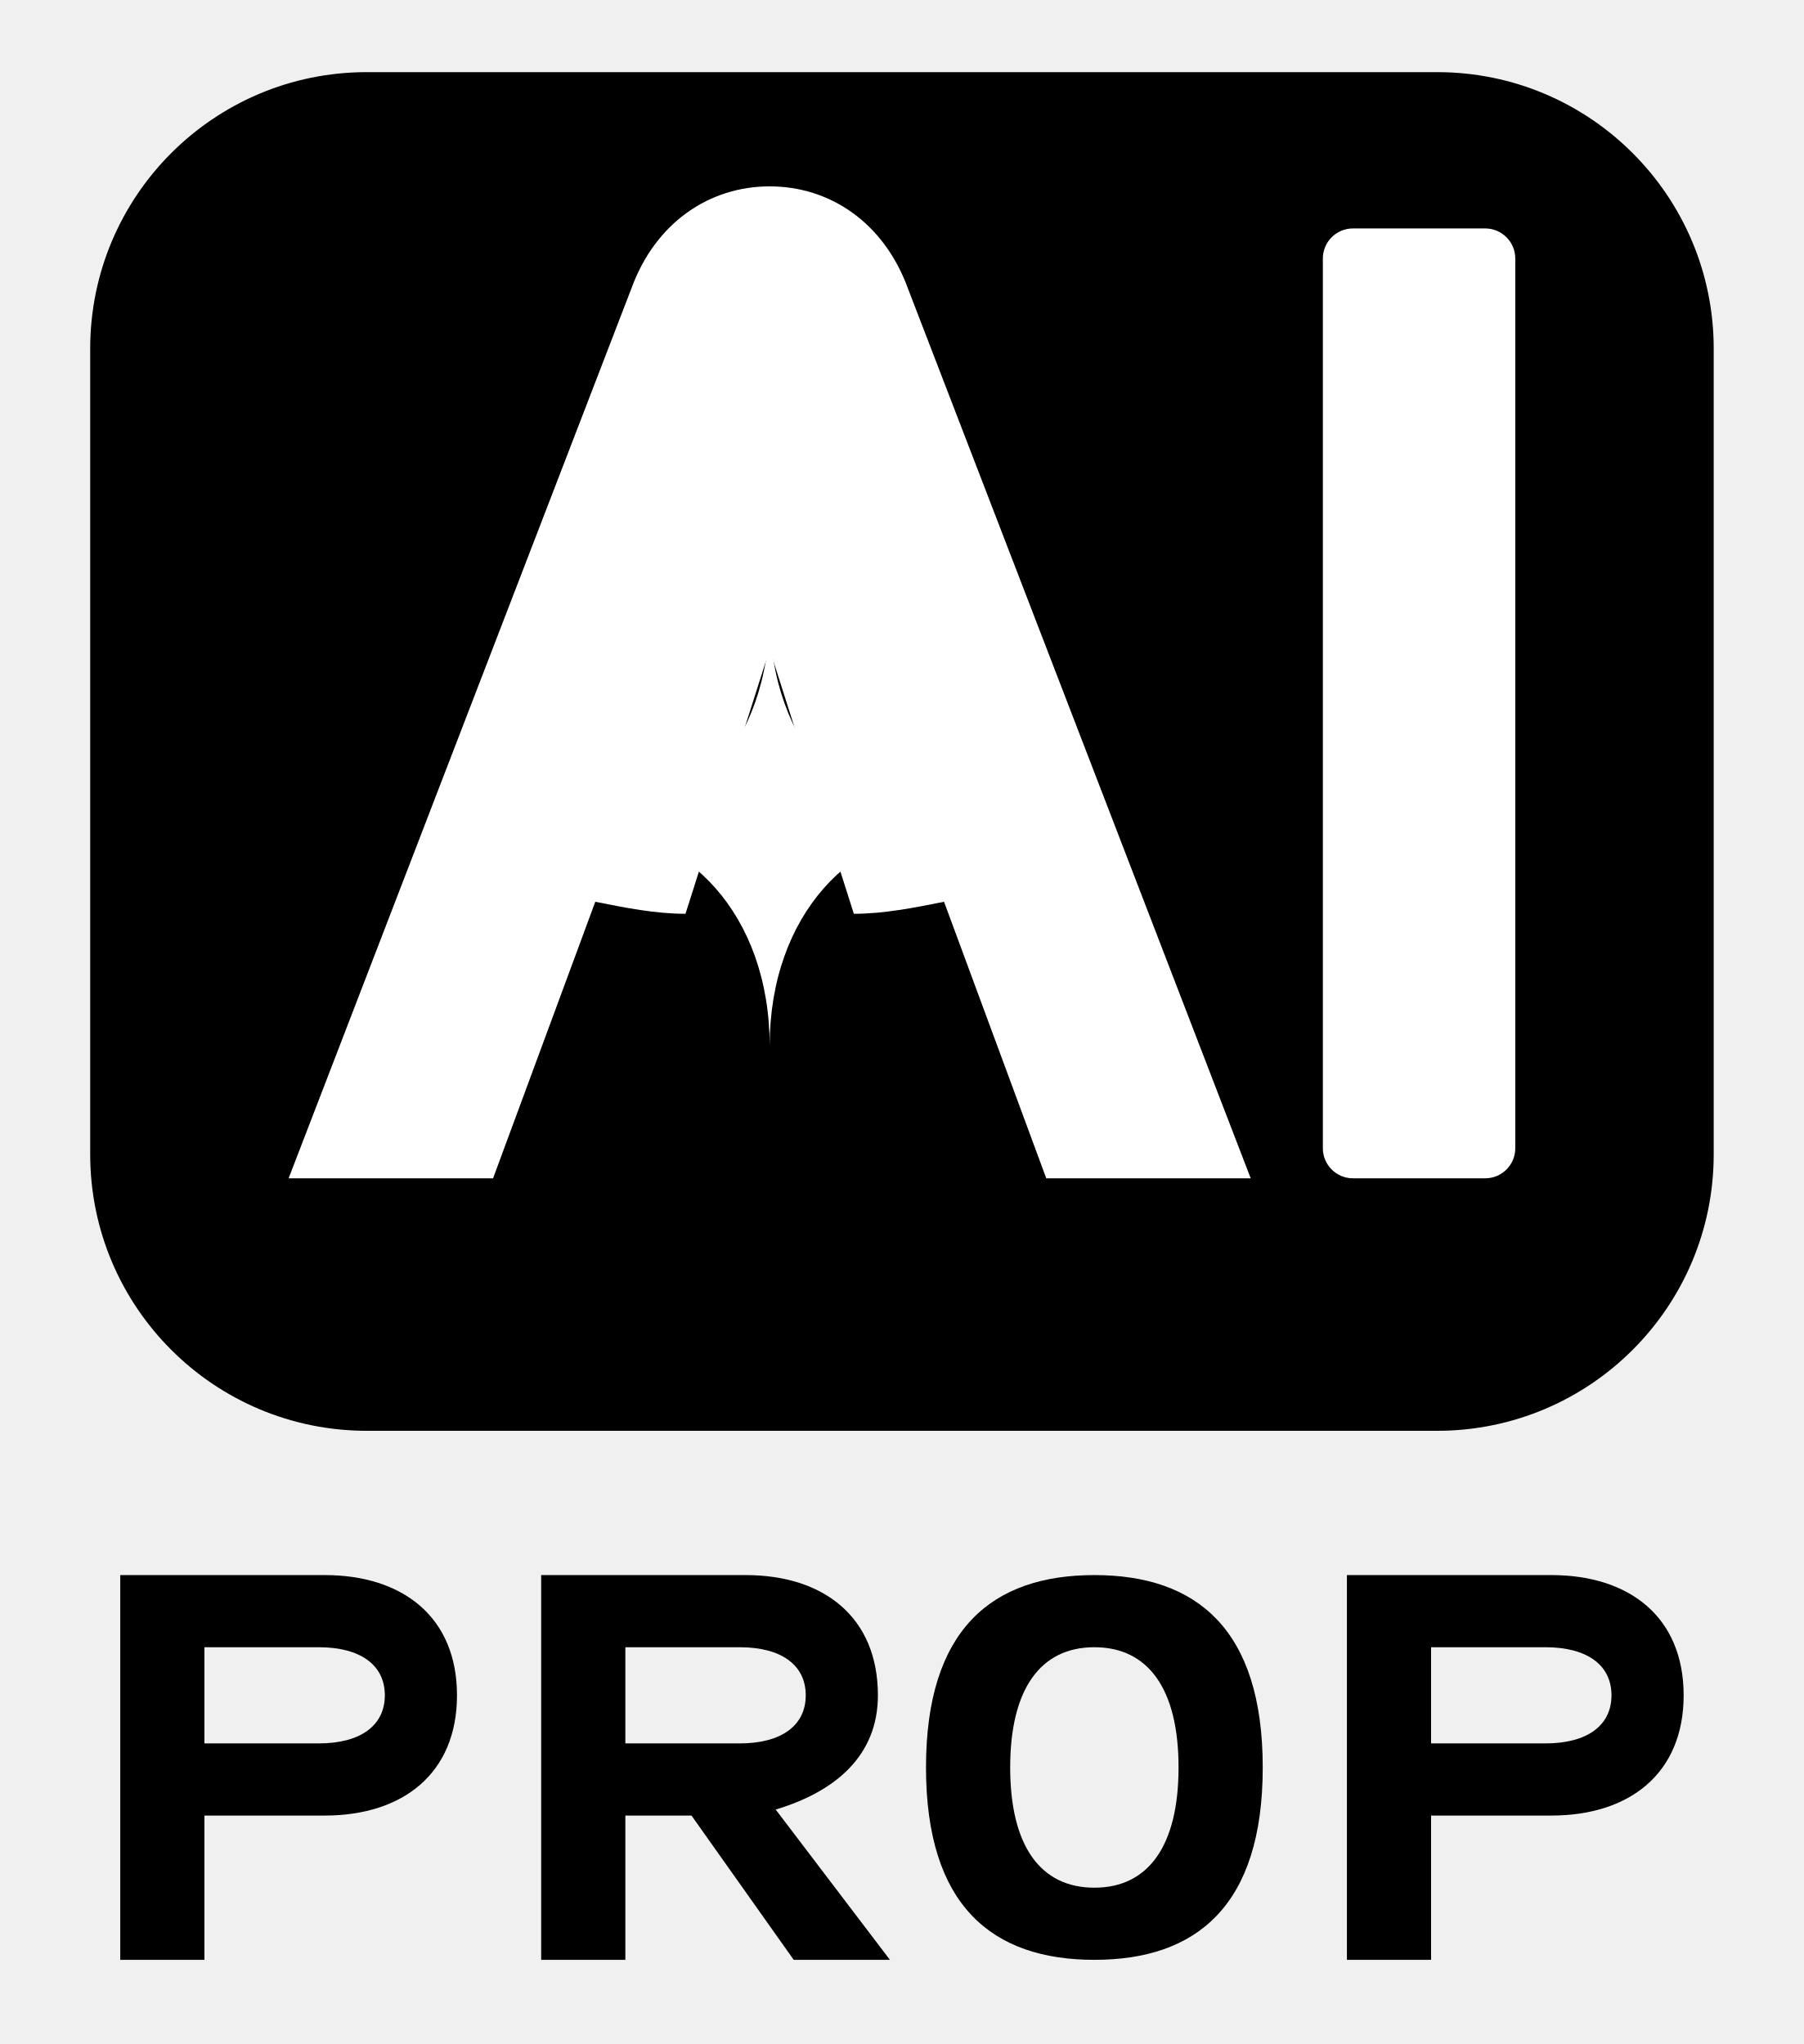
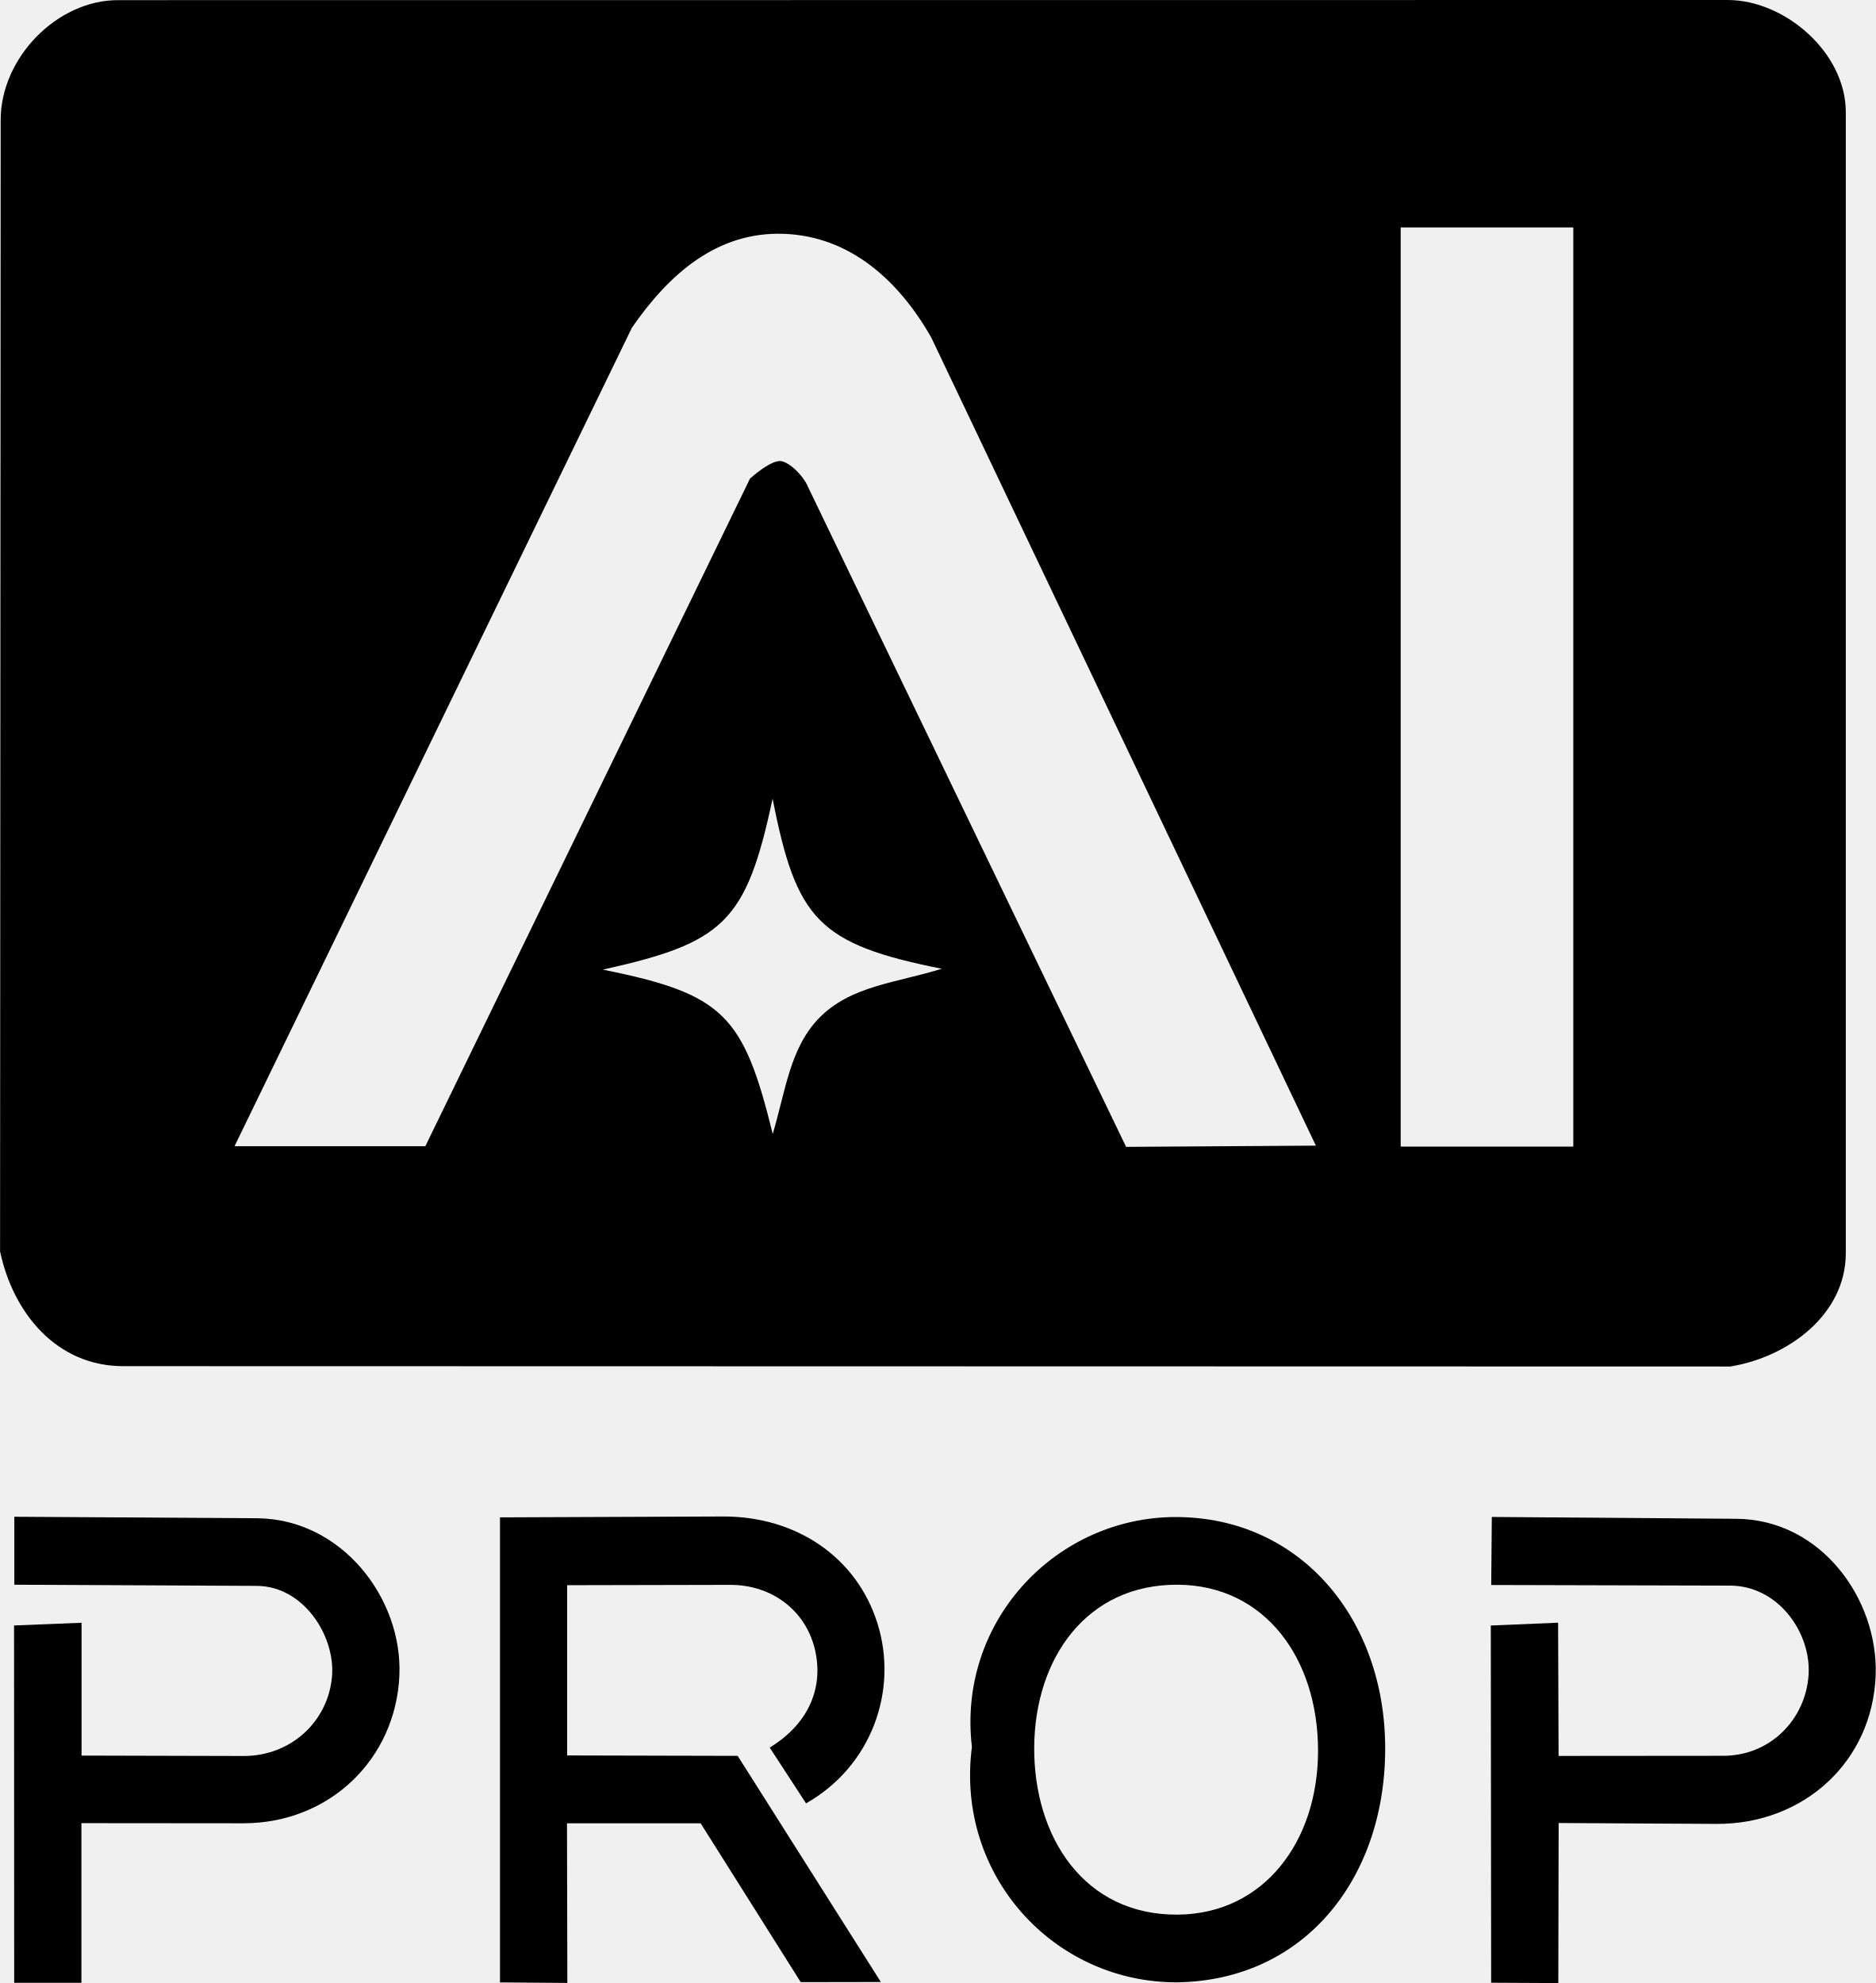
- <svg xmlns="http://www.w3.org/2000/svg" viewBox="0 0 300 340" width="300" height="340" fill="none">
-   <rect x="15" y="12" width="270" height="226" rx="46" fill="#000000" stroke="none" stroke-width="2.5" />
-   <path d="     M 48 196     L 105 48     C 109 37 118 31 128 31     C 138 31 147 37 151 48     L 208 196     H 174     L 157 150     C 152 151 147 152 142 152     L 128 108     L 114 152     C 109 152 104 151 99 150     L 82 196     Z   " fill="#FFFFFF" />
-   <path d="     M 128 102     C 128 124 114 138 98 138     C 114 138 128 152 128 174     C 128 152 142 138 158 138     C 142 138 128 124 128 102     Z   " fill="#FFFFFF" />
-   <rect x="220" y="38" width="32" height="158" rx="5" fill="#FFFFFF" />
-   <g fill="#000000">
-     <path d="       M 20 262 H 54 C 67 262 76 269 76 282 C 76 295 67 302 54 302 H 34 V 326 H 20 Z       M 34 274 V 290 H 53 C 60 290 64 287 64 282 C 64 277 60 274 53 274 Z     " />
-     <path d="       M 90 262 H 124 C 137 262 146 269 146 282 C 146 292 139 298 129 301 L 148 326 H 132 L 115 302 H 104 V 326 H 90 Z       M 104 274 V 290 H 123 C 130 290 134 287 134 282 C 134 277 130 274 123 274 Z     " />
-     <path d="       M 182 262 C 199 262 210 271 210 294 C 210 317 199 326 182 326 C 165 326 154 317 154 294 C 154 271 165 262 182 262 Z       M 182 274 C 173 274 168 281 168 294 C 168 307 173 314 182 314 C 191 314 196 307 196 294 C 196 281 191 274 182 274 Z     " />
-     <path d="       M 224 262 H 258 C 271 262 280 269 280 282 C 280 295 271 302 258 302 H 238 V 326 H 224 Z       M 238 274 V 290 H 257 C 264 290 268 287 268 282 C 268 277 264 274 257 274 Z     " />
-   </g>
+ <svg xmlns="http://www.w3.org/2000/svg" id="Layer_1" version="1.1" viewBox="0 0 277.62 293.51" fill="currentColor">
+   <path d="M256.11,202.26l-237.87-.05c-9.87,0-16.31-7.88-18.23-16.99L.1,17.75C.1,8.59,8.41.02,17.46.02L255.7,0c8.47,0,17.49,7.77,17.49,16.6v168.9c-.01,9.05-8.49,15.36-17.08,16.76ZM232.86,33.66h-25.55v136.05h25.55V33.66ZM119.48,71.84l47.19,97.91,28.09-.18-56.92-119.6c-4.79-8.43-12.01-15.01-21.84-15.36s-16.93,5.89-22.46,13.87l-58.83,121.18h28.24s48.06-98.83,48.06-98.83c1.39-1.22,3.19-2.53,4.36-2.59s3.28,1.86,4.12,3.6ZM114.37,167.83c1.9-6.32,2.52-12.62,6.79-17.07,4.67-4.86,11.47-5.27,18.23-7.37-18.32-3.65-21.54-7.33-25.04-25.18-3.91,18.34-7.24,21.32-25.12,25.31,17.95,3.6,20.8,6.76,25.14,24.31Z" />
+   <path d="M109.18,259.89l21.19,33.47-11.86.02-14.81-23.51h-19.78s.05,23.63.05,23.63l-9.97-.08v-68.83s33-.13,33-.13c10.82-.04,19.82,6,22.89,15.89s-.9,21.08-10.59,26.57l-5.38-8.26c5.42-3.27,8.01-8.45,6.75-14.27s-6.24-9.83-12.63-9.81l-24.1.05v25.2s25.24.06,25.24.06Z" />
+   <path d="M205.01,258.03c.33,19.59-11.67,35.11-30.8,35.38-18.26.05-32.83-15.86-30.36-34.85-2.16-18.22,11.94-33.55,29.4-34.01,18.65-.41,31.43,14.44,31.76,33.47ZM195.08,259.09c-.02-13.62-7.85-24.41-20.69-24.53-13.59-.12-21.22,10.93-21.32,24.01-.1,13.26,7.35,24.95,21.28,24.82,12.73-.12,20.75-10.85,20.73-24.31Z" />
+   <path d="M2.1,240.59l9.97-.4v19.66s23.97.06,23.97.06c7.08.02,12.61-5.2,13.11-11.91.43-5.86-4.18-13.24-11.18-13.27l-35.85-.17v-10.06s35.89.22,35.89.22c12.57.08,21.61,11.87,21.1,23.3-.55,12.35-10.34,21.86-23.11,21.85l-23.95-.02v23.63s-9.95,0-9.95,0l-.02-52.91Z" />
+   <path d="M220.65,240.6l9.96-.42.07,19.72,24.37-.02c7.01,0,12.19-5.43,12.63-11.95.42-6.2-4.44-13.22-11.62-13.24l-35.35-.09.09-10.07,36.17.27c12.61.09,21.04,11.96,20.64,23.13-.46,12.83-10.65,22.1-23.58,22.03l-23.34-.13-.05,23.69-9.94-.05-.05-52.87Z" />
</svg>
